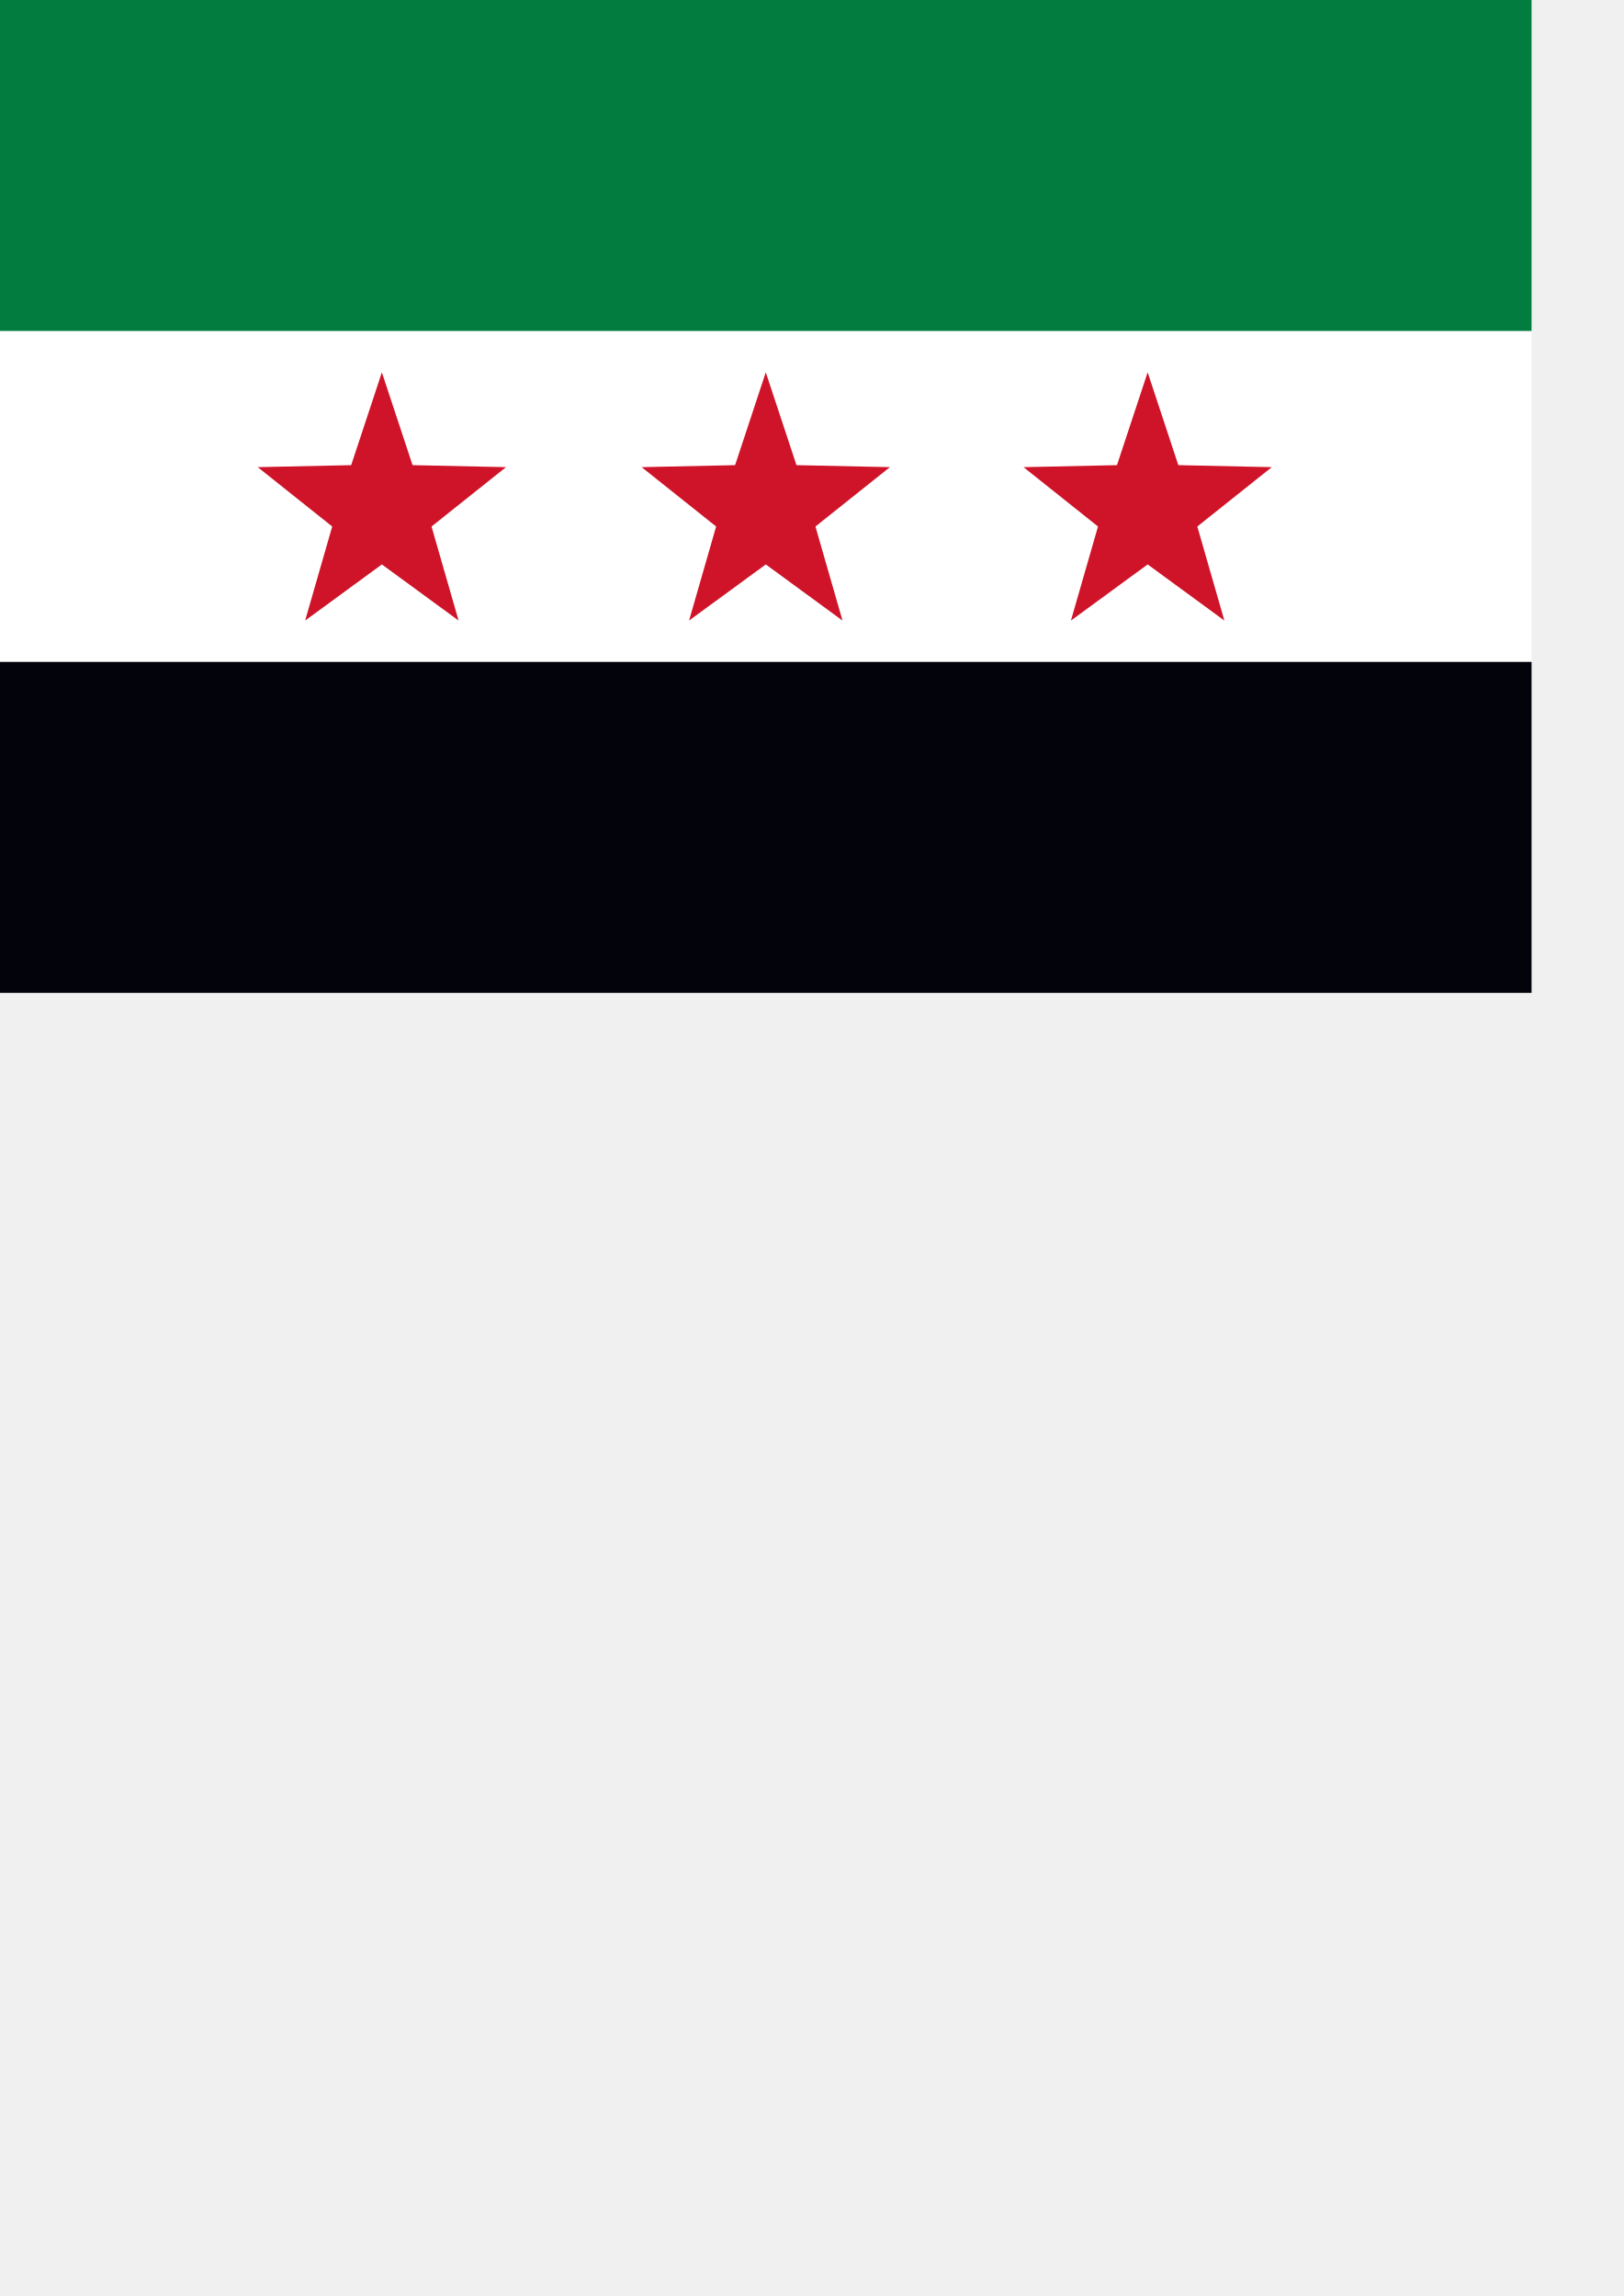
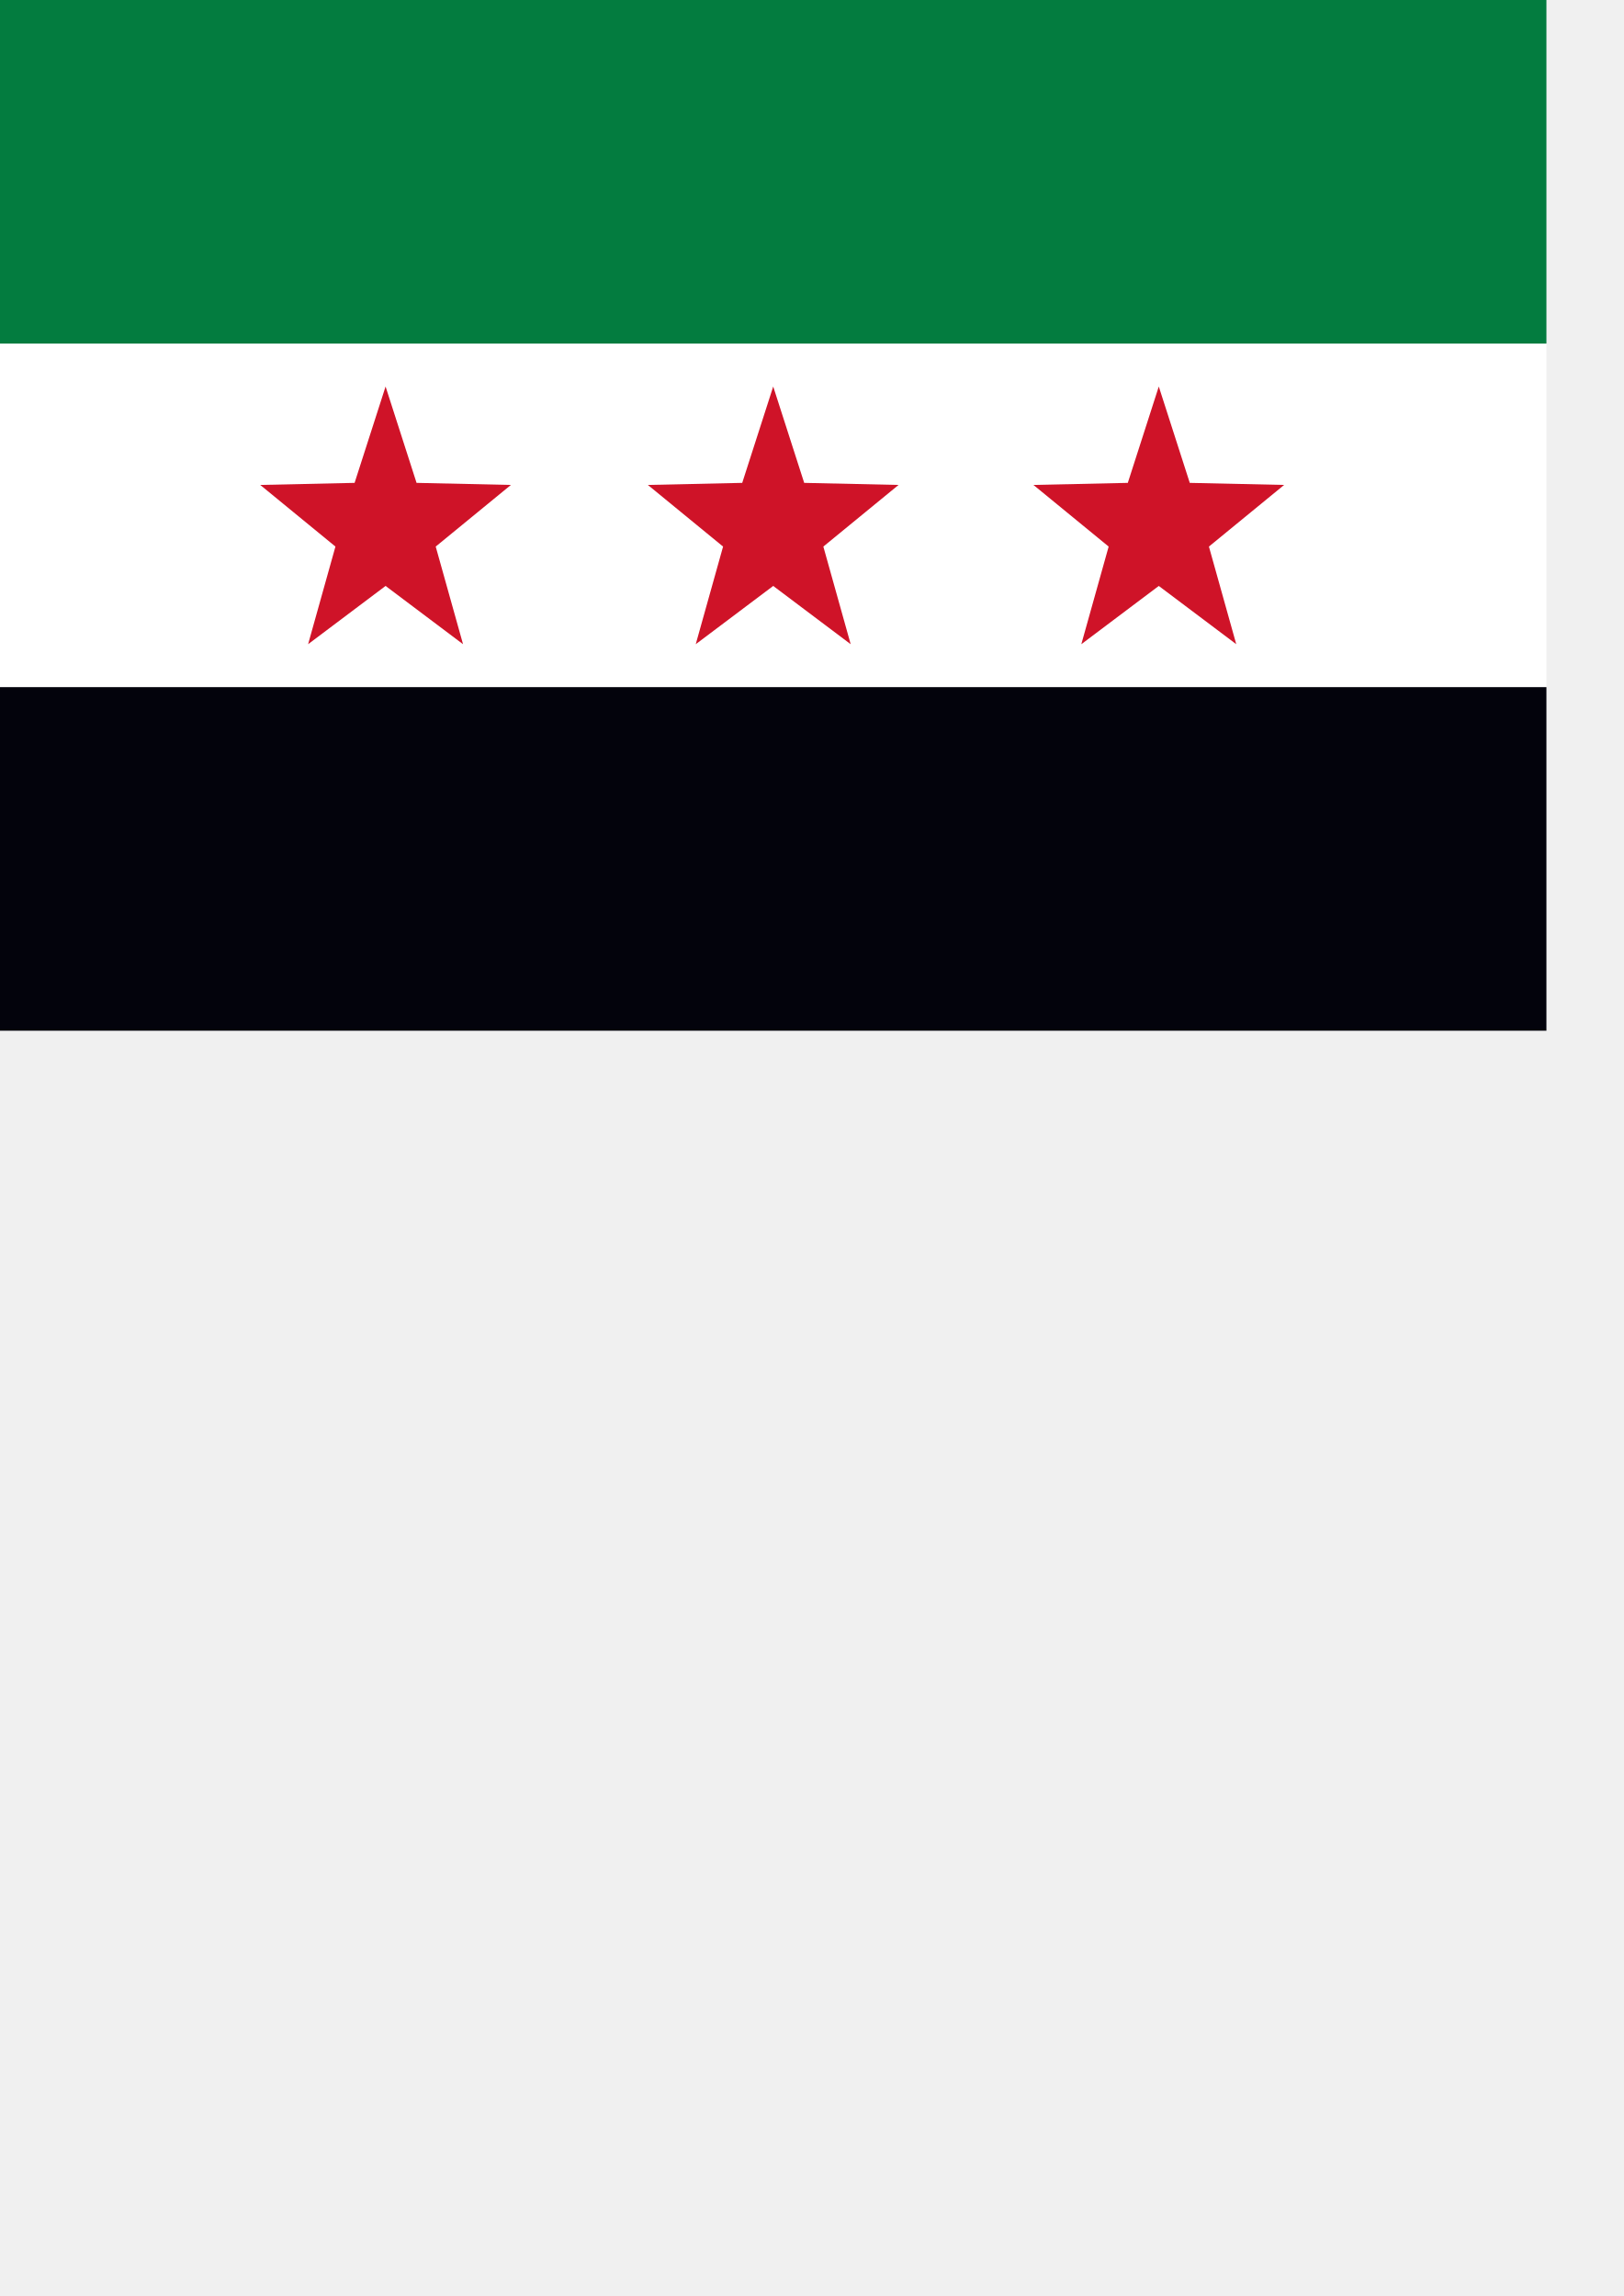
<svg xmlns="http://www.w3.org/2000/svg" width="210mm" height="297mm" version="1.1" viewBox="0 0 210 297">
-   <g fill-opacity=".988">
-     <path transform="scale(.26458)" d="m0 161.81v80.906 80.906h83.186 83.184 83.186 83.184 83.186 83.186 83.184 83.186 83.184v-80.906-80.906h-83.184-83.186-83.184-83.186-83.186-83.184-83.186-83.184-83.186z" fill="#fff" />
-     <path transform="scale(.26458)" d="m0 0v80.906 80.904h83.186 83.184 83.186 83.184 83.186 83.186 83.184 83.186 83.184v-80.904-80.906h-83.184-83.186-83.184-83.186-83.186-83.184-83.186-83.184-83.186z" fill="#007a3d" />
-     <path transform="scale(.26458)" d="m0 323.62v80.906 80.904h83.186 83.184 83.186 83.184 83.186 83.186 83.184 83.186 83.184v-80.904-80.906h-83.184-83.186-83.184-83.186-83.186-83.184-83.186-83.184-83.186z" fill="#00000a" />
-     <g fill="#ce1126">
+   <g transform="scale(1.0097 1.0381)" fill-opacity=".988">
+     <path transform="scale(.26458)" d="m0 161.81v161.81h748.67v-161.81h-665.48z" fill="#fff" stroke-width=".967" />
+     <path transform="scale(.26458)" d="m0 0v161.81h748.67v-161.81h-665.48z" fill="#007a3d" stroke-width=".967" />
+     <path transform="scale(.26458)" d="m0 323.62v161.81h748.67v-161.81h-665.48z" fill="#00000a" stroke-width=".967" />
+     <g fill="#ce1126" stroke-width=".977">
      <path transform="matrix(.16881 0 0 .17749 82.161 42.187)" d="m100 33.676 23.511 67.639 71.594 1.459-57.063 43.262 20.736 68.541-58.779-40.902-58.779 40.902 20.736-68.541-57.063-43.262 71.594-1.459z" />
      <path transform="matrix(.16881 0 0 .17749 32.508 42.187)" d="m100 33.676 23.511 67.639 71.594 1.459-57.063 43.262 20.736 68.541-58.779-40.902-58.779 40.902 20.736-68.541-57.063-43.262 71.594-1.459z" />
      <path transform="matrix(.16881 0 0 .17749 131.55 42.187)" d="m100 33.676 23.511 67.639 71.594 1.459-57.063 43.262 20.736 68.541-58.779-40.902-58.779 40.902 20.736-68.541-57.063-43.262 71.594-1.459z" />
    </g>
  </g>
</svg>
